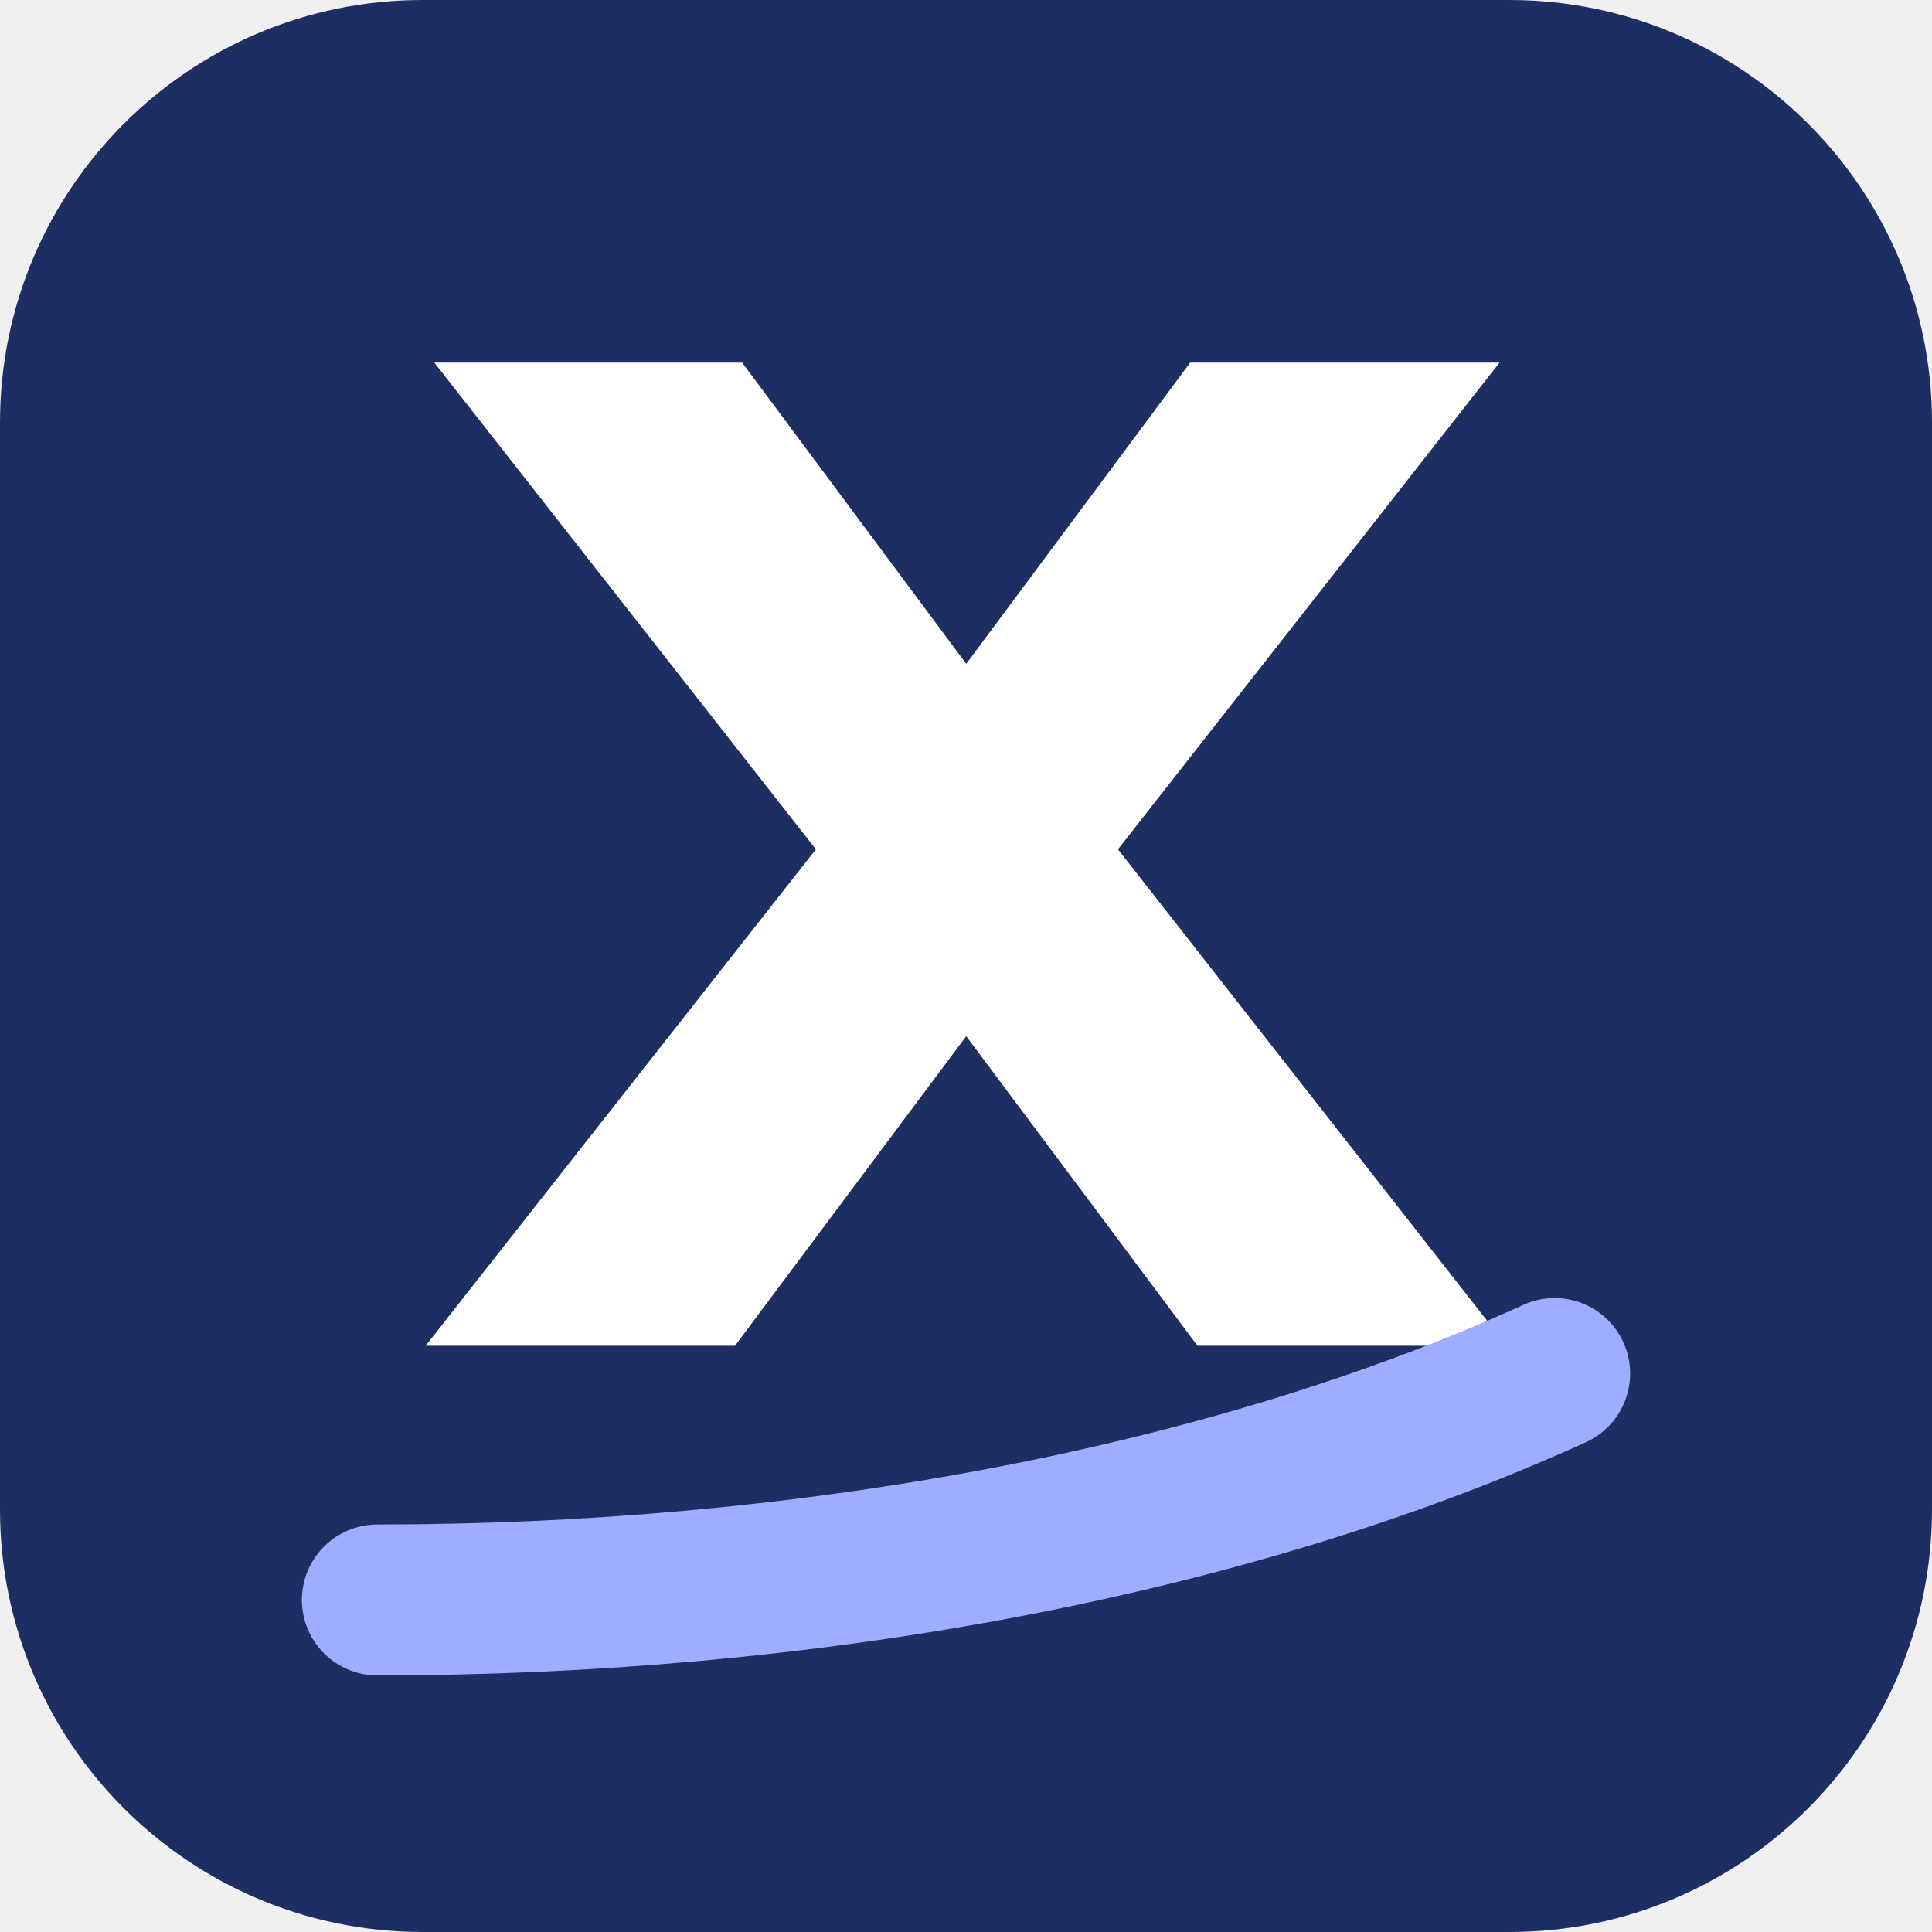
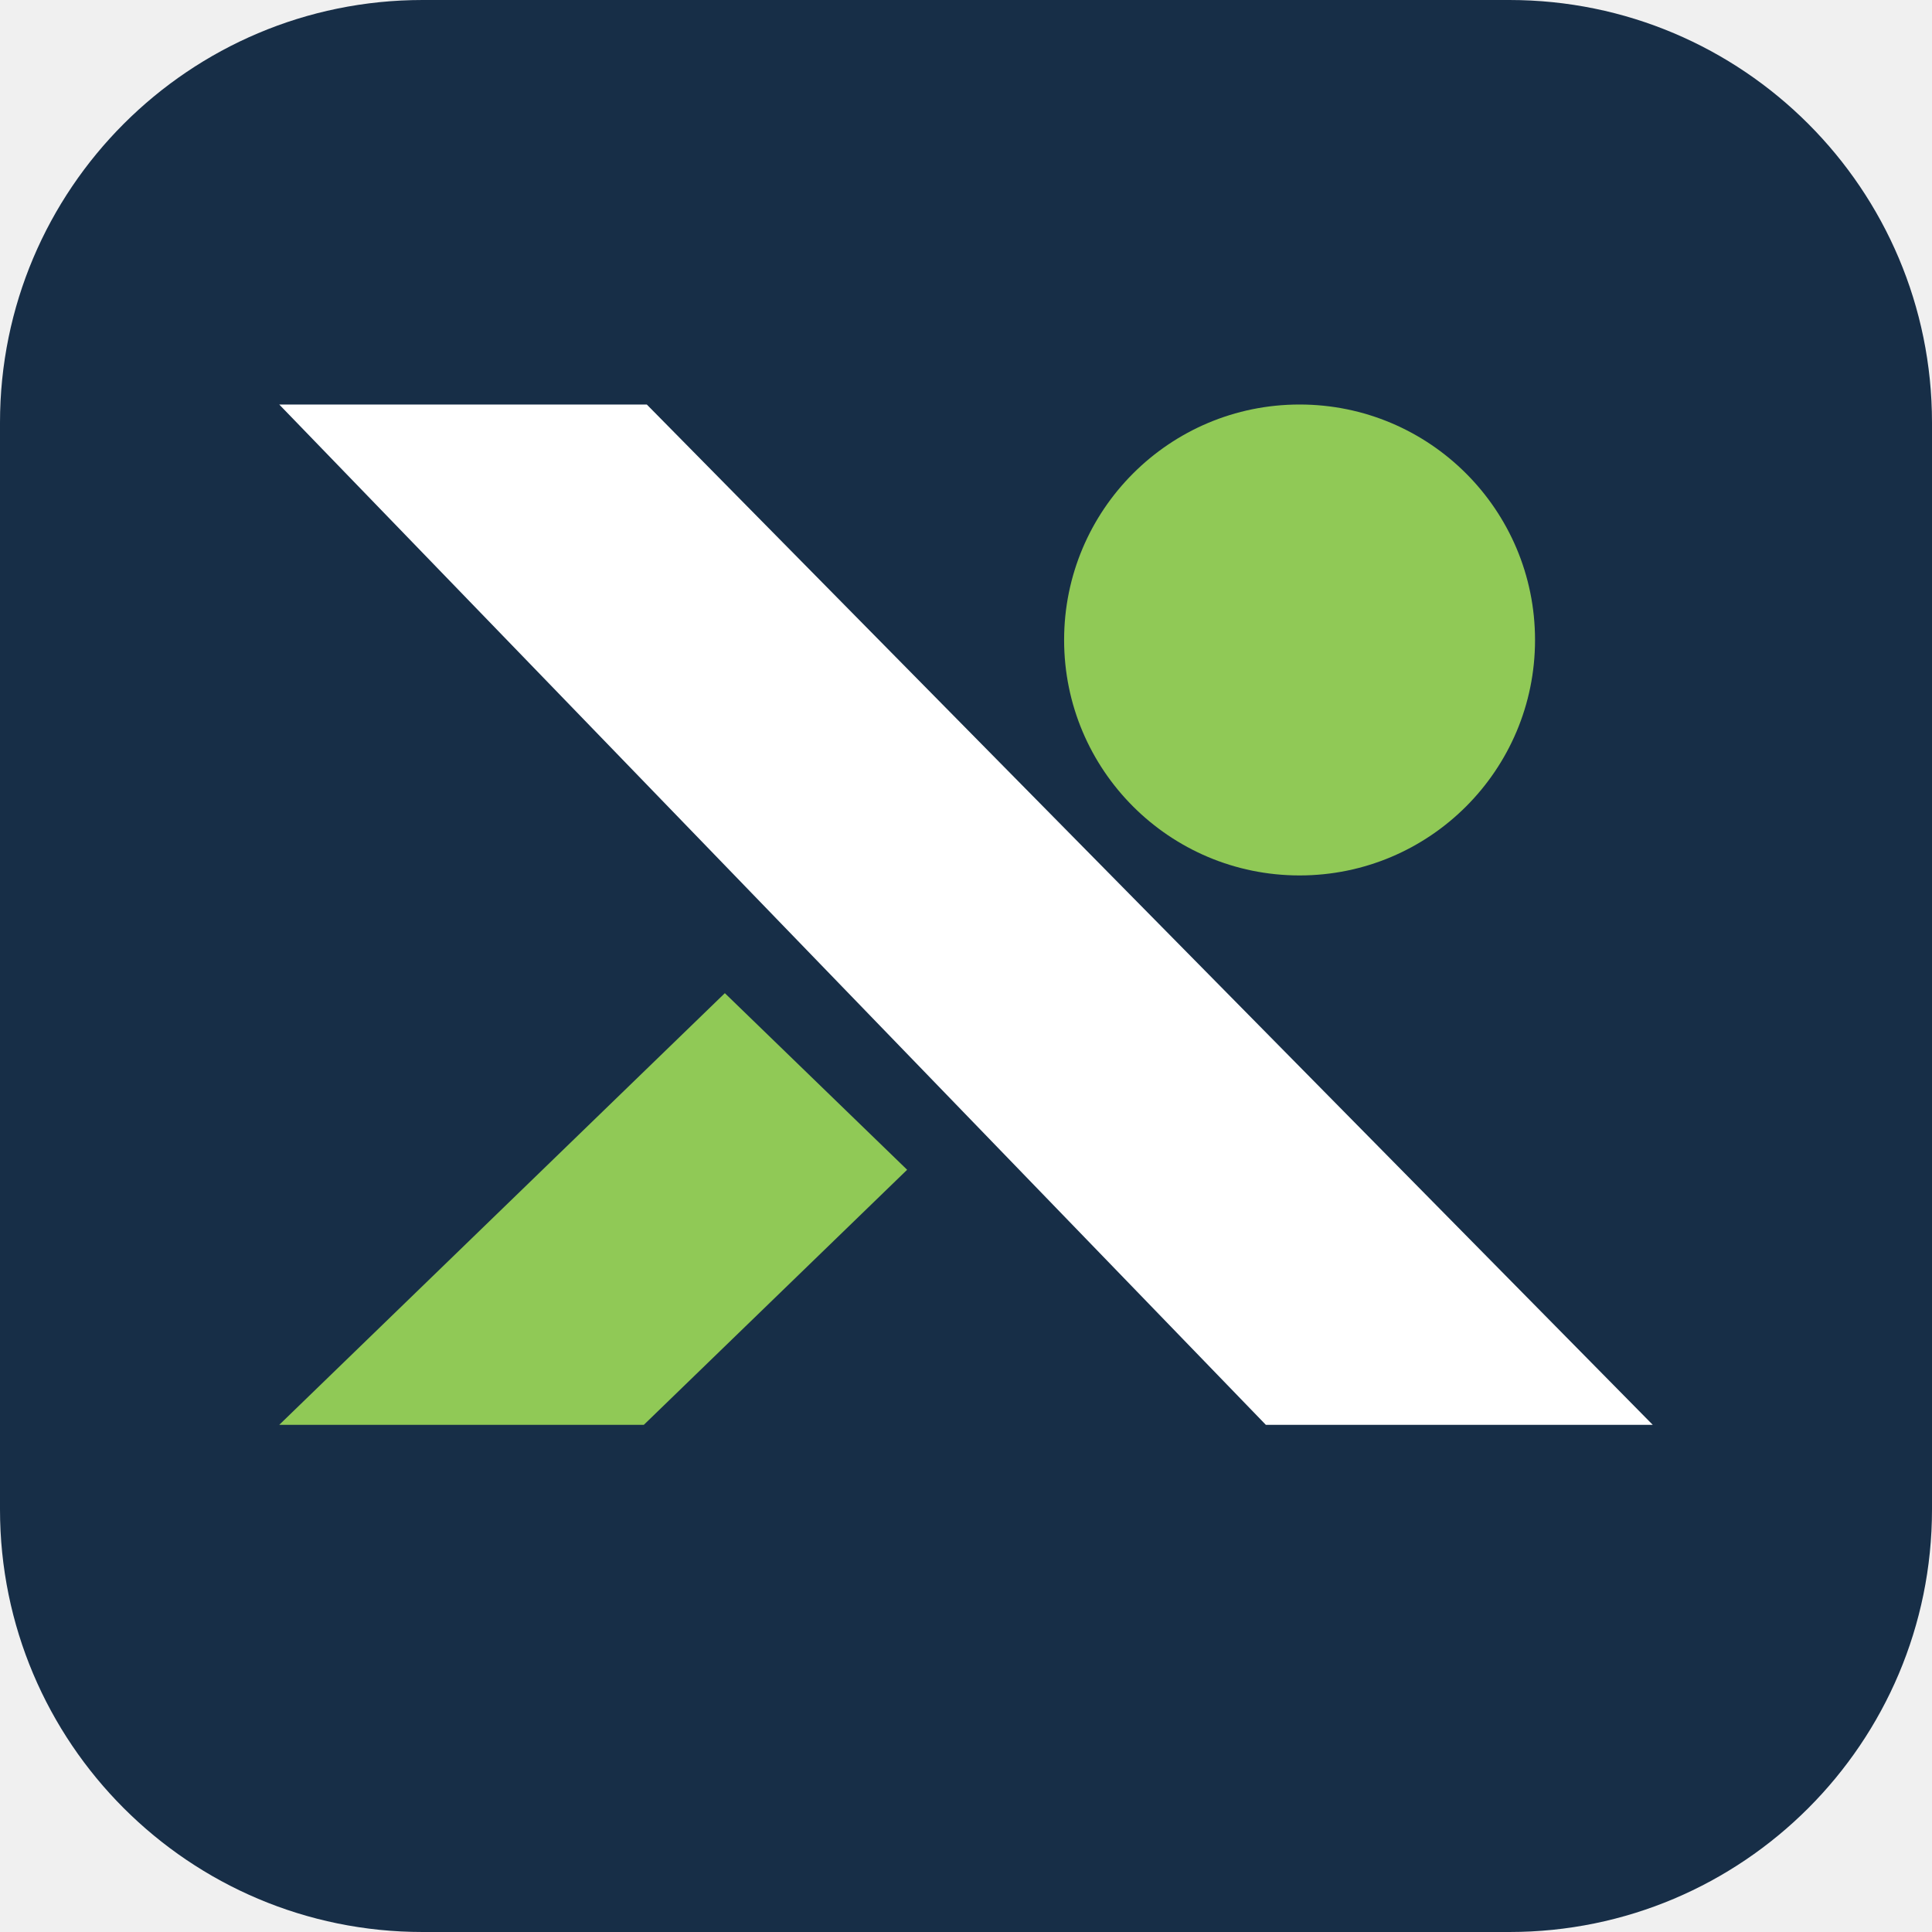
<svg xmlns="http://www.w3.org/2000/svg" viewBox="0 0 64 64">
-   <rect width="64" height="64" rx="14" fill="#1D2E62" />
-   <path fill="#fff" d="M0 27.456L6.013 19.807L.134 12.308H4.877L8.329 16.949L11.78 12.308H16.546L10.667 19.807L16.657 27.456H11.892L8.329 22.686L4.766 27.456H0Z" transform="translate(14.1 -14.45) scale(2.15)" />
-   <path d="M12.5 53C26.5 53 40.5 50.5 51.5 45.5" fill="none" stroke="#9EADFF" stroke-linecap="round" stroke-width="5" />
+   <rect width="64" height="64" rx="14" fill="#172E47" />
+   <g transform="translate(9.25 13.4) scale(1.3)">
+     <path d="M9.29 34.5H0L11.355 23.5L16 28L9.29 34.5Z" transform="translate(0 -8.5)" fill="#90C956" />
+     <path d="M9.366 8.5H0L25.141 34.5H35L9.366 8.5Z" transform="translate(0 -8.5)" fill="#FFFFFF" />
+     <circle cx="26" cy="6" r="6" fill="#90C956" />
+   </g>
</svg>
